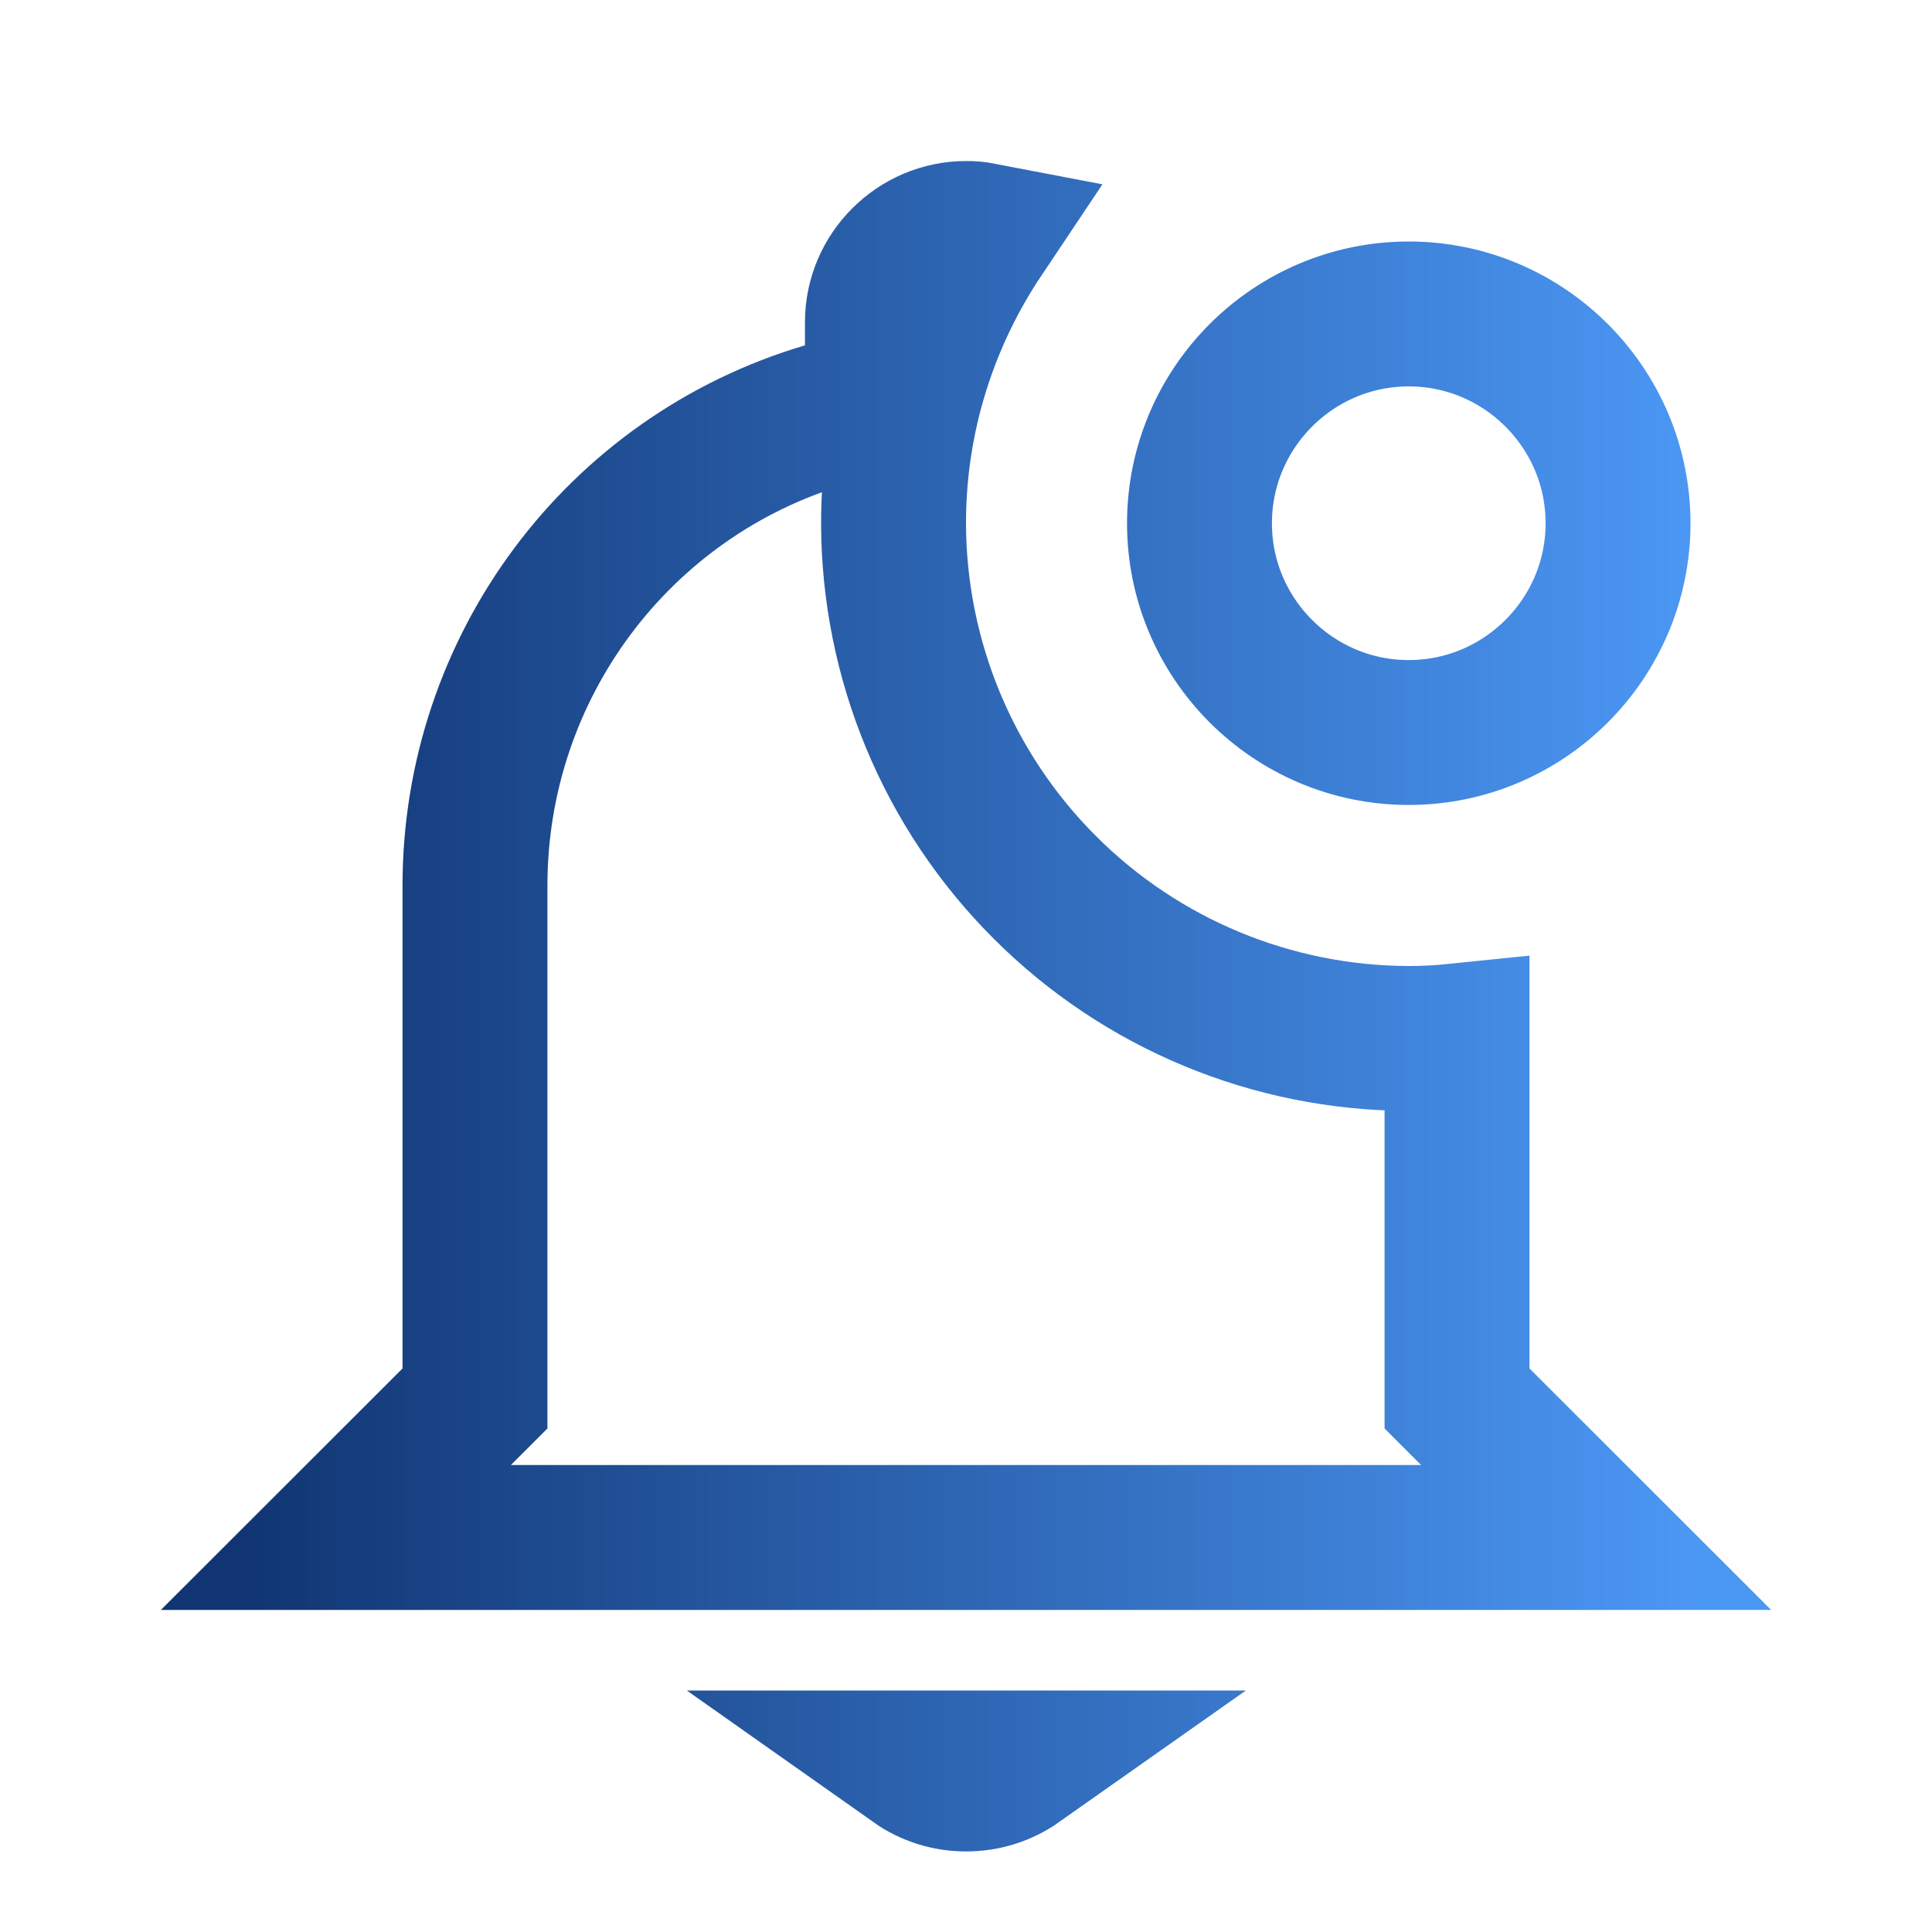
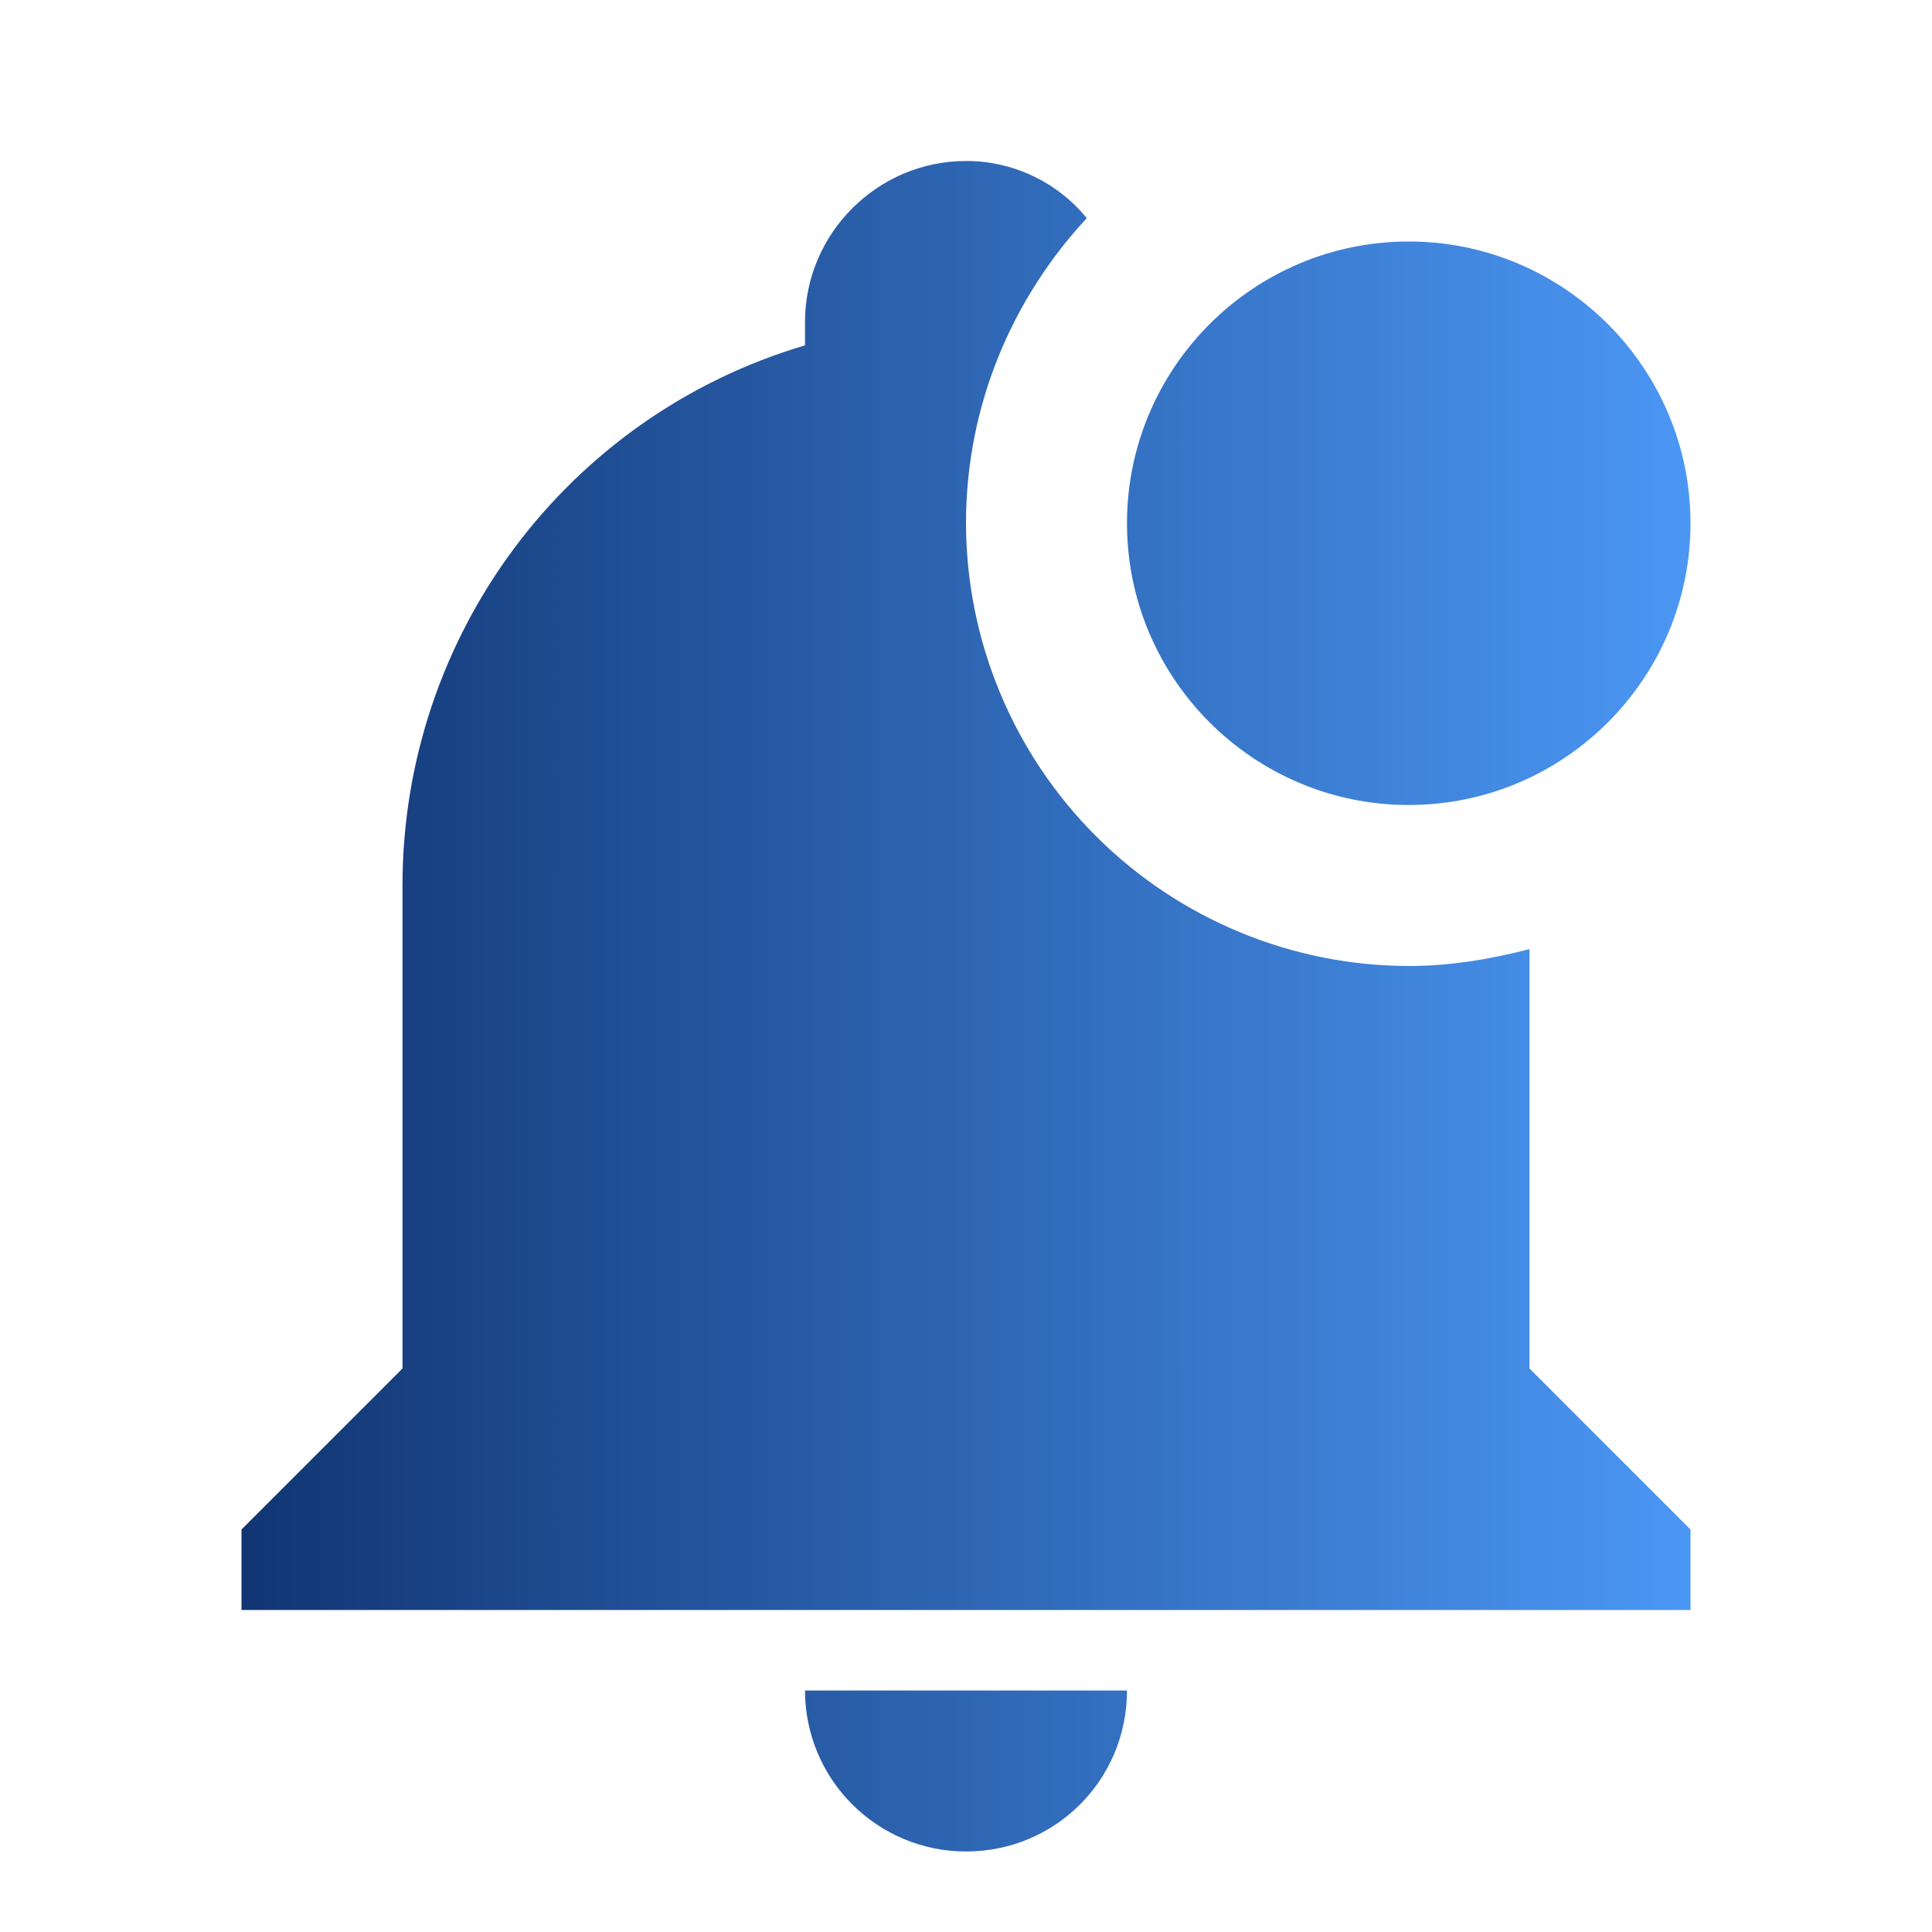
- <svg xmlns="http://www.w3.org/2000/svg" width="20" height="20" viewBox="0 0 20 20" fill="none">
+ <svg xmlns="http://www.w3.org/2000/svg" width="24" height="24" viewBox="0 0 24 24" fill="none">
  <g id="notification">
-     <path id="Vector" d="M14.582 10.75H14.583C14.752 10.75 14.918 10.741 15.083 10.724V14.166V14.477L15.303 14.697L16.523 15.916H3.477L4.697 14.697L4.917 14.477V14.166V9.167C4.917 6.914 6.391 4.932 8.546 4.294L9.083 4.135V3.575V3.333C9.083 2.831 9.498 2.417 10 2.417L10.002 2.417C10.055 2.416 10.108 2.421 10.16 2.431C9.591 3.281 9.25 4.307 9.25 5.417L9.25 5.418C9.253 6.831 9.815 8.186 10.815 9.185C11.814 10.185 13.169 10.747 14.582 10.75ZM16.75 5.417C16.75 6.611 15.777 7.583 14.583 7.583C13.389 7.583 12.417 6.611 12.417 5.417C12.417 4.222 13.389 3.25 14.583 3.25C15.777 3.25 16.75 4.222 16.75 5.417ZM10.531 18.25C10.382 18.355 10.199 18.416 10 18.416C9.81 18.416 9.626 18.358 9.473 18.25H10.531Z" stroke="url(#paint0_linear_5671_1364)" stroke-width="1.5" />
+     <path id="Vector" d="M21 6.5C21 8.43 19.43 10 17.5 10C15.57 10 14 8.43 14 6.5C14 4.57 15.57 3 17.5 3C19.43 3 21 4.57 21 6.5ZM19 11.79C18.5 11.92 18 12 17.5 12C16.042 11.997 14.645 11.417 13.614 10.386C12.583 9.355 12.003 7.958 12 6.5C12 5.03 12.58 3.7 13.5 2.71C13.319 2.488 13.09 2.308 12.83 2.186C12.571 2.063 12.287 1.999 12 2C10.9 2 10 2.9 10 4V4.29C7.03 5.17 5 7.9 5 11V17L3 19V20H21V19L19 17V11.79ZM12 23C13.11 23 14 22.11 14 21H10C10 21.53 10.211 22.039 10.586 22.414C10.961 22.789 11.47 23 12 23Z" fill="url(#paint0_linear_4448_1963)" />
  </g>
  <defs>
-     <linearGradient id="paint0_linear_5671_1364" x1="2.5" y1="10.416" x2="17.5" y2="10.416" gradientUnits="userSpaceOnUse">
+     <linearGradient id="paint0_linear_4448_1963" x1="3" y1="12.5" x2="21" y2="12.5" gradientUnits="userSpaceOnUse">
      <stop stop-color="#113573" />
      <stop offset="1" stop-color="#4B97F4" />
    </linearGradient>
  </defs>
</svg>
